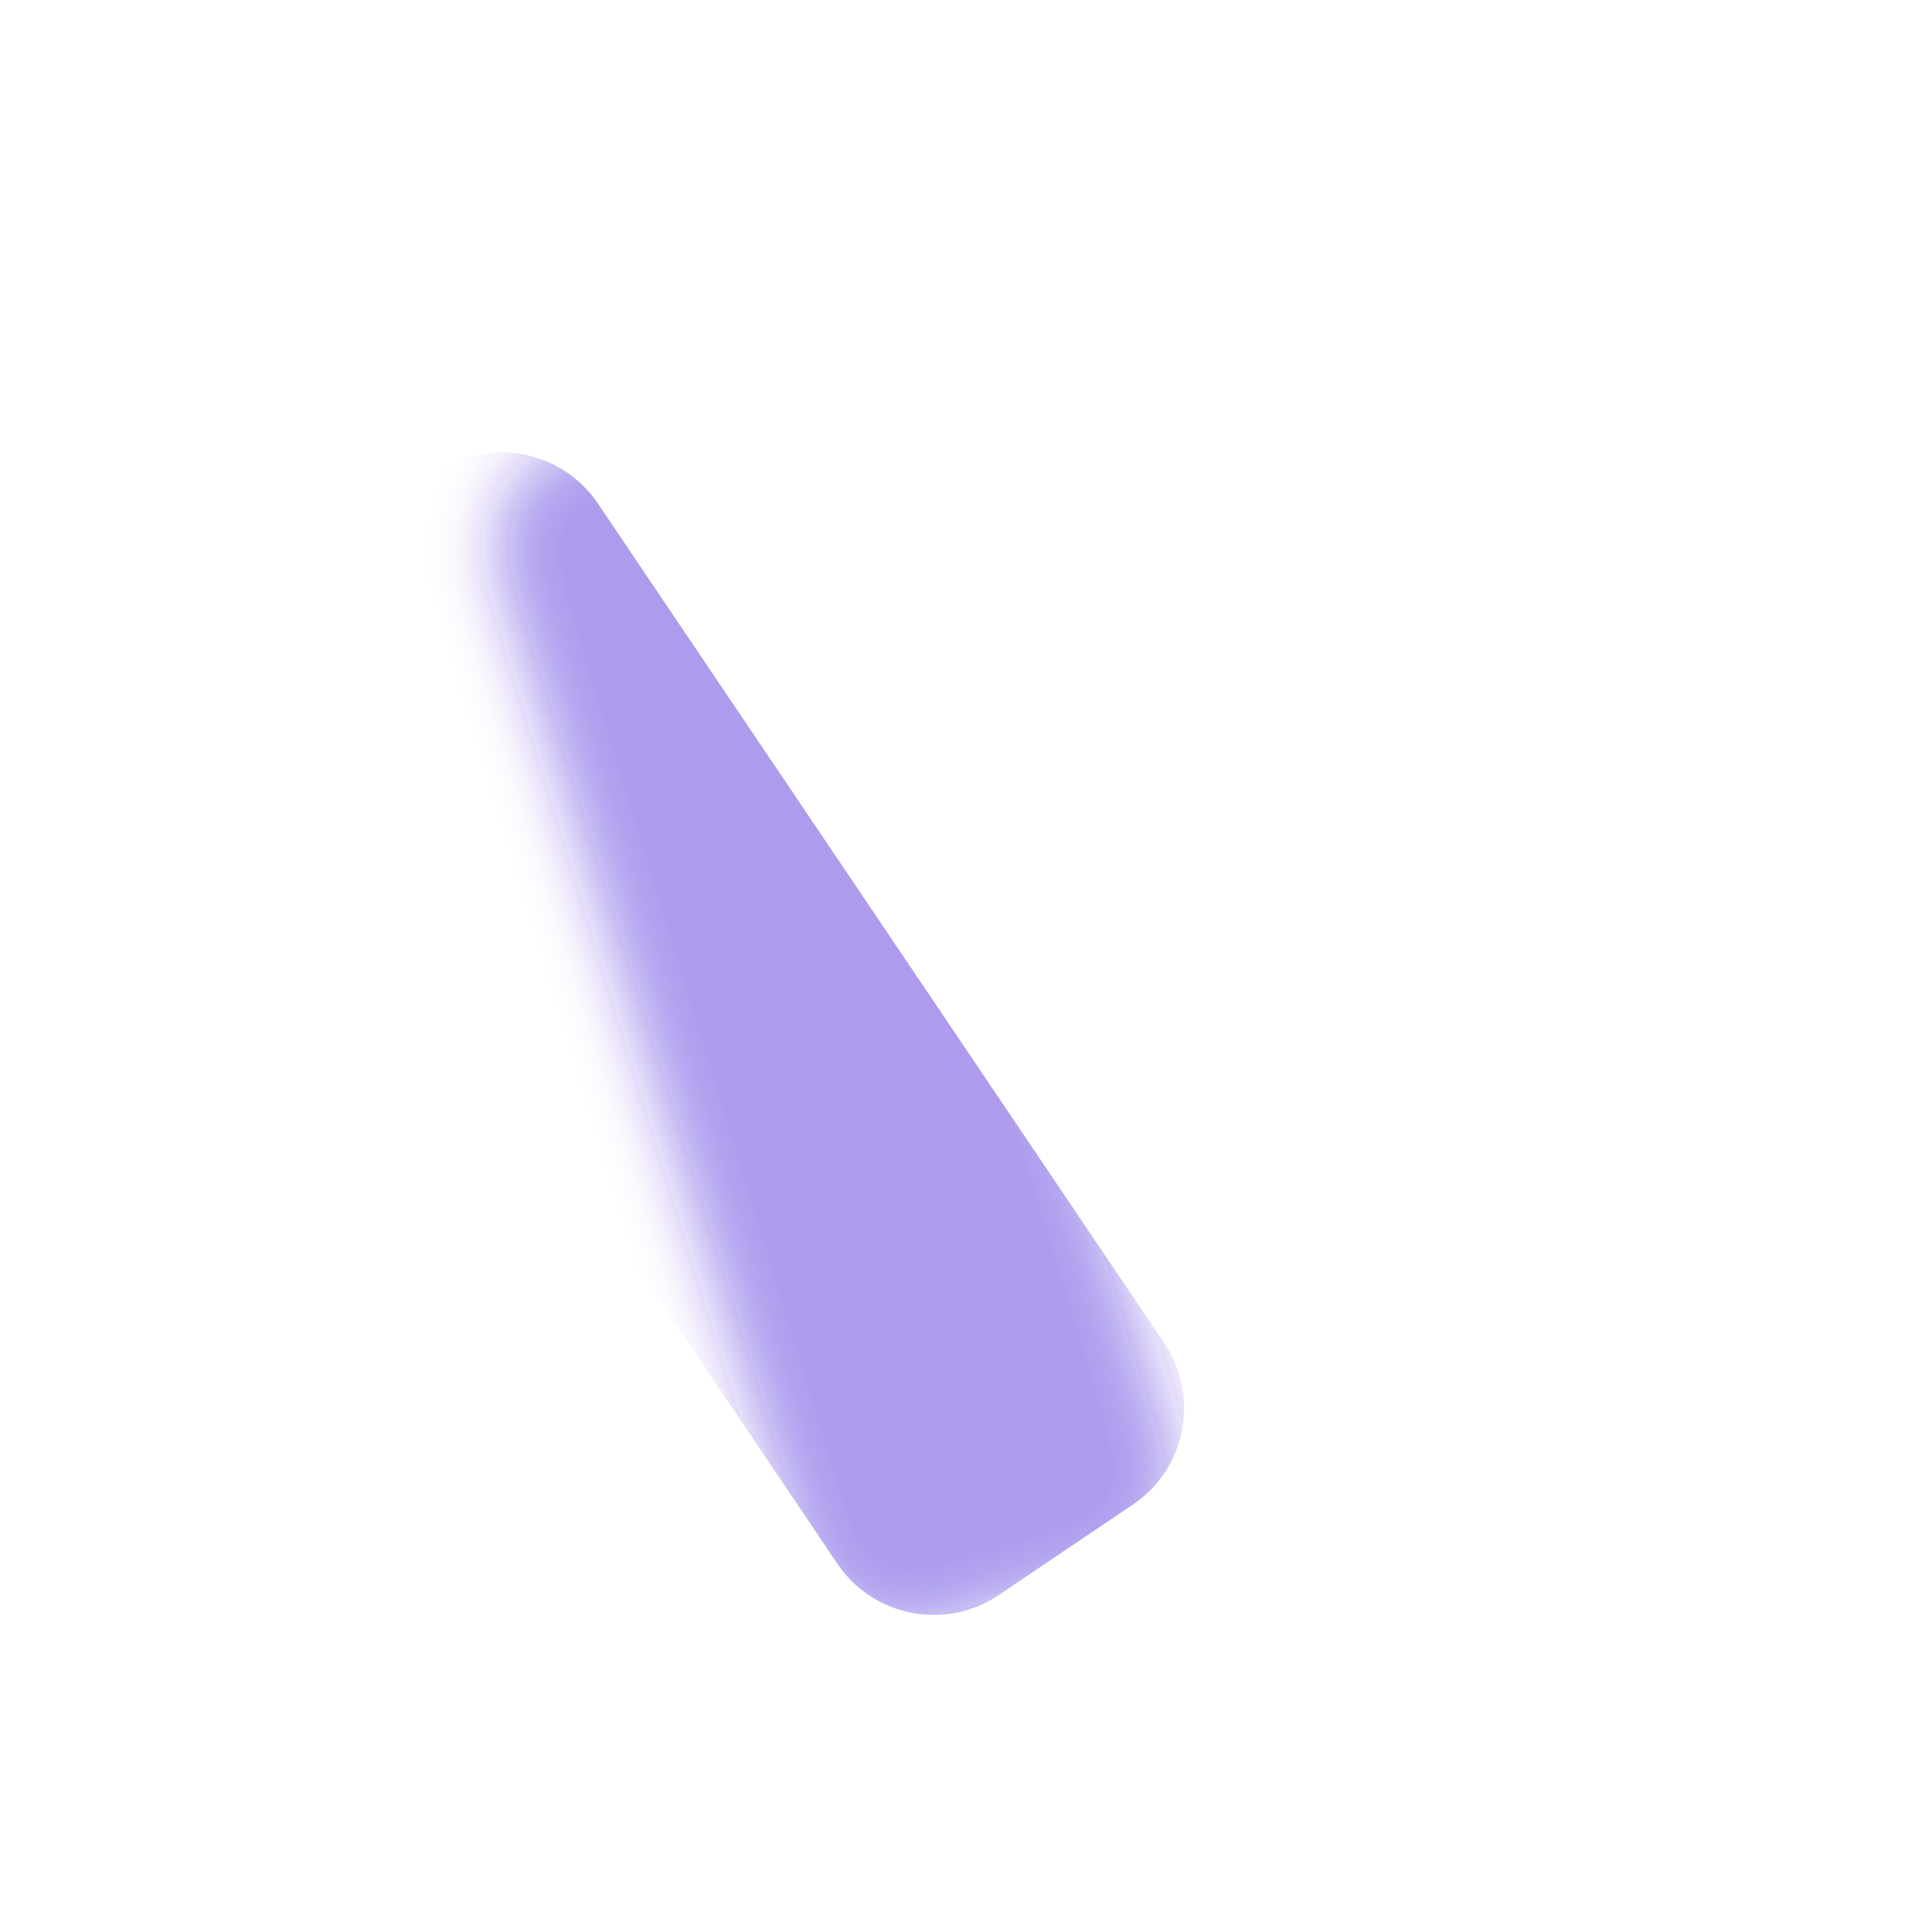
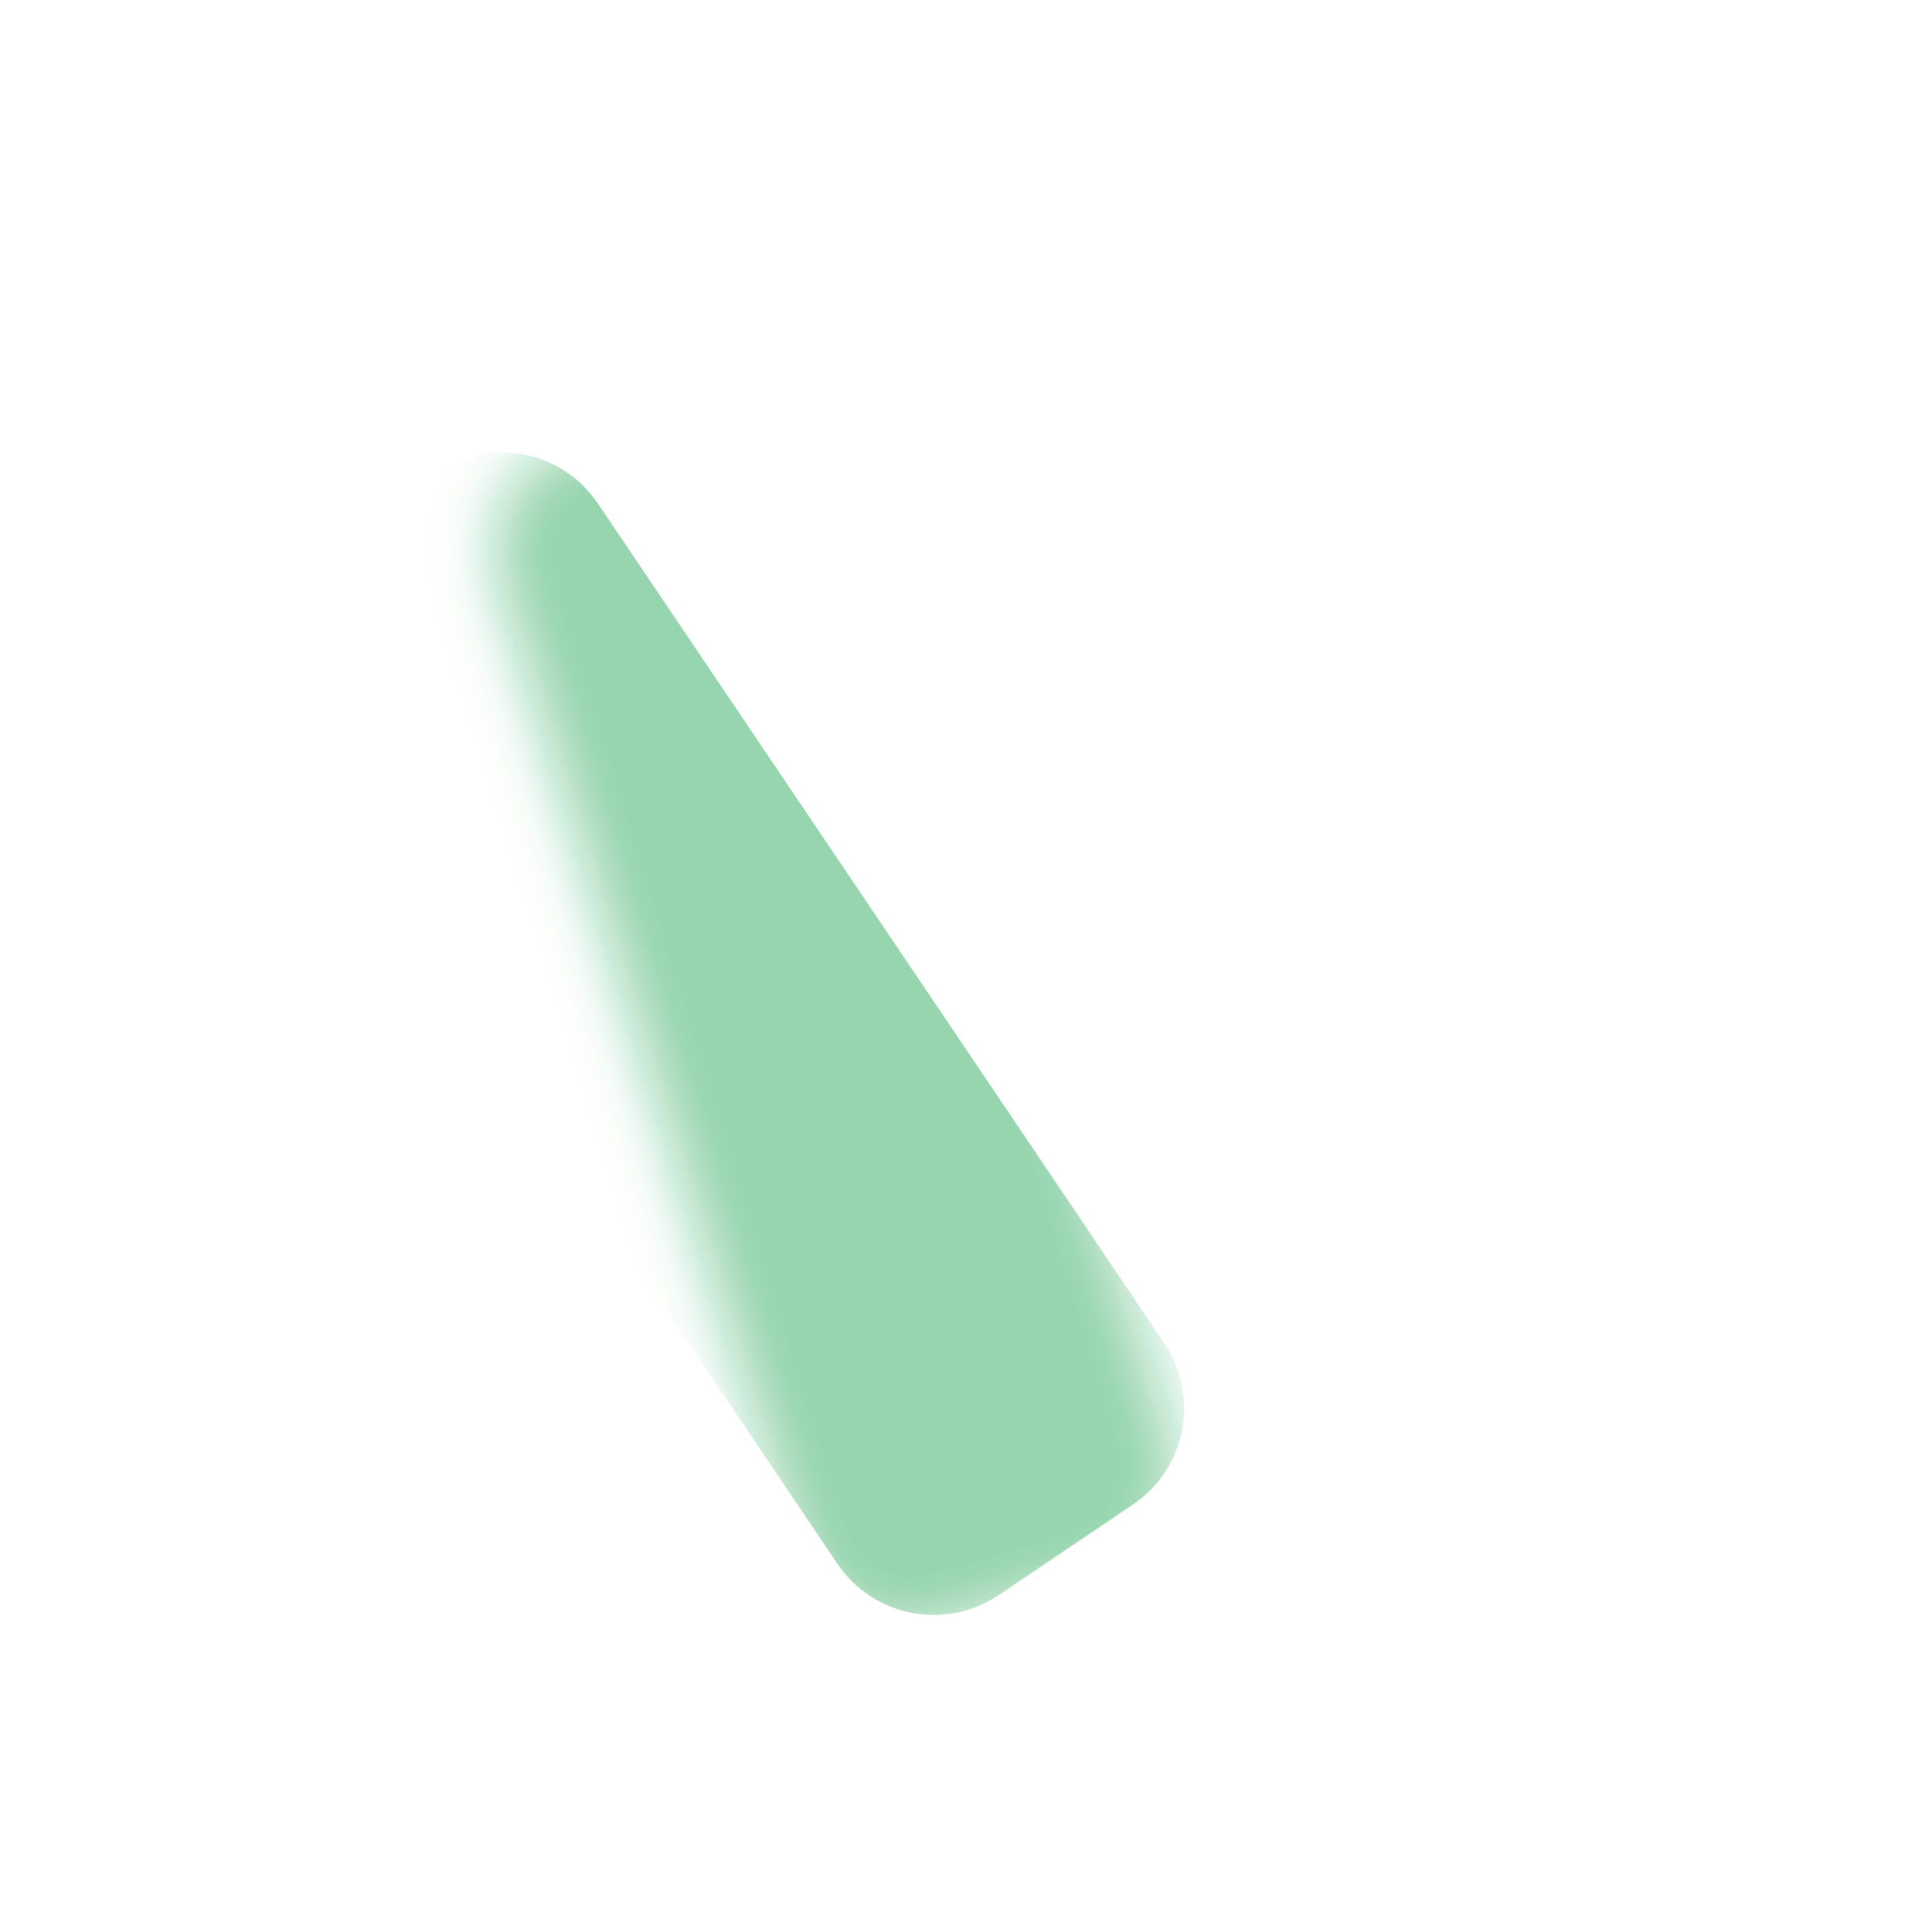
<svg xmlns="http://www.w3.org/2000/svg" viewBox="0 0 1024 1024">
  <defs>
    <clipPath id="c">
      <path d="M160.27 298.25 L231.40 250.27 A61.60 61.60 0 0 1 316.91 266.90 L617.09 711.92 A61.60 61.60 0 0 1 600.47 797.44 L529.33 845.42 A61.60 61.60 0 0 1 443.82 828.79 L143.64 383.77 A61.60 61.60 0 0 1 160.27 298.25 Z" />
    </clipPath>
    <filter id="b" x="-30%" y="-30%" width="160%" height="160%">
      <feGaussianBlur stdDeviation="16" />
    </filter>
  </defs>
  <g clip-path="url(#c)">
-     <path d="M305.67 232.45 L387.72 207.36 A61.60 61.60 0 0 1 464.64 248.26 L621.58 761.61 A61.60 61.60 0 0 1 580.68 838.52 L498.63 863.61 A61.60 61.60 0 0 1 421.71 822.71 L264.77 309.37 A61.60 61.60 0 0 1 305.67 232.45 Z" fill="#4A22D9" fill-opacity="0.45" filter="url(#b)" />
+     <path d="M305.67 232.45 L387.72 207.36 A61.60 61.60 0 0 1 464.64 248.26 L621.58 761.61 A61.60 61.60 0 0 1 580.68 838.52 L498.63 863.61 A61.60 61.60 0 0 1 421.71 822.71 L264.77 309.37 A61.60 61.60 0 0 1 305.67 232.45 Z" fill="#1FA34A" fill-opacity="0.45" filter="url(#b)" />
  </g>
</svg>
